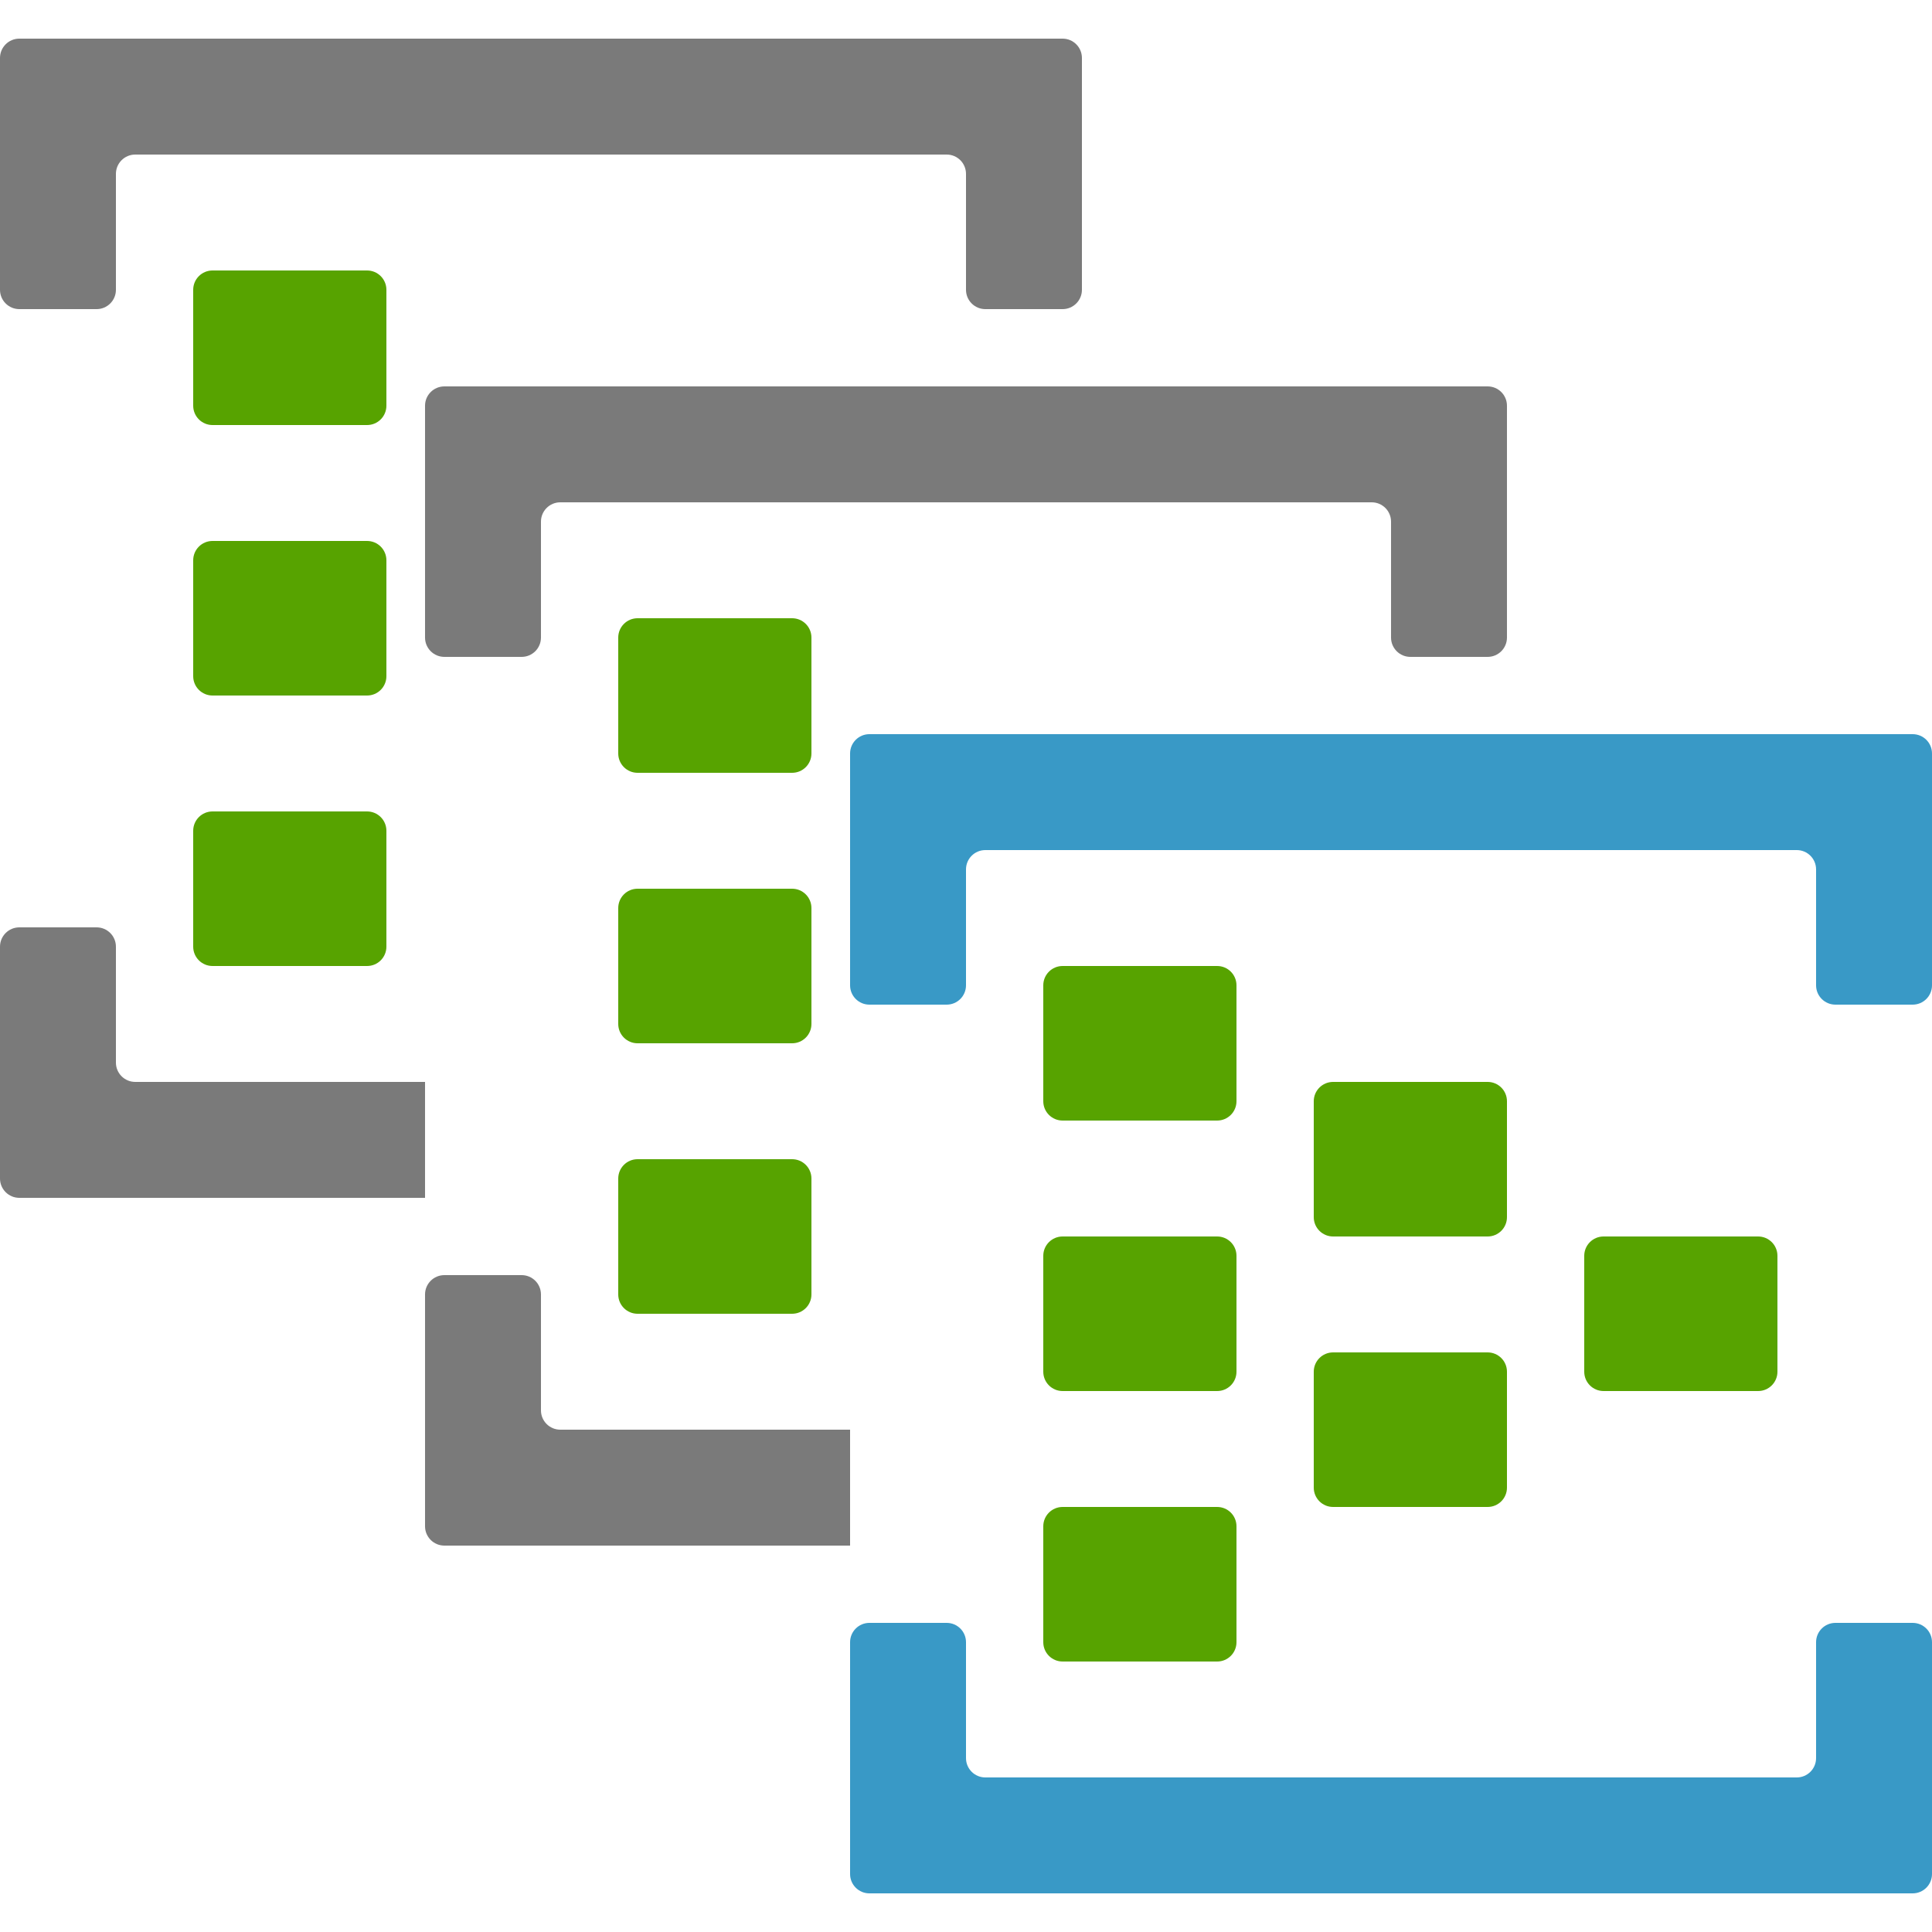
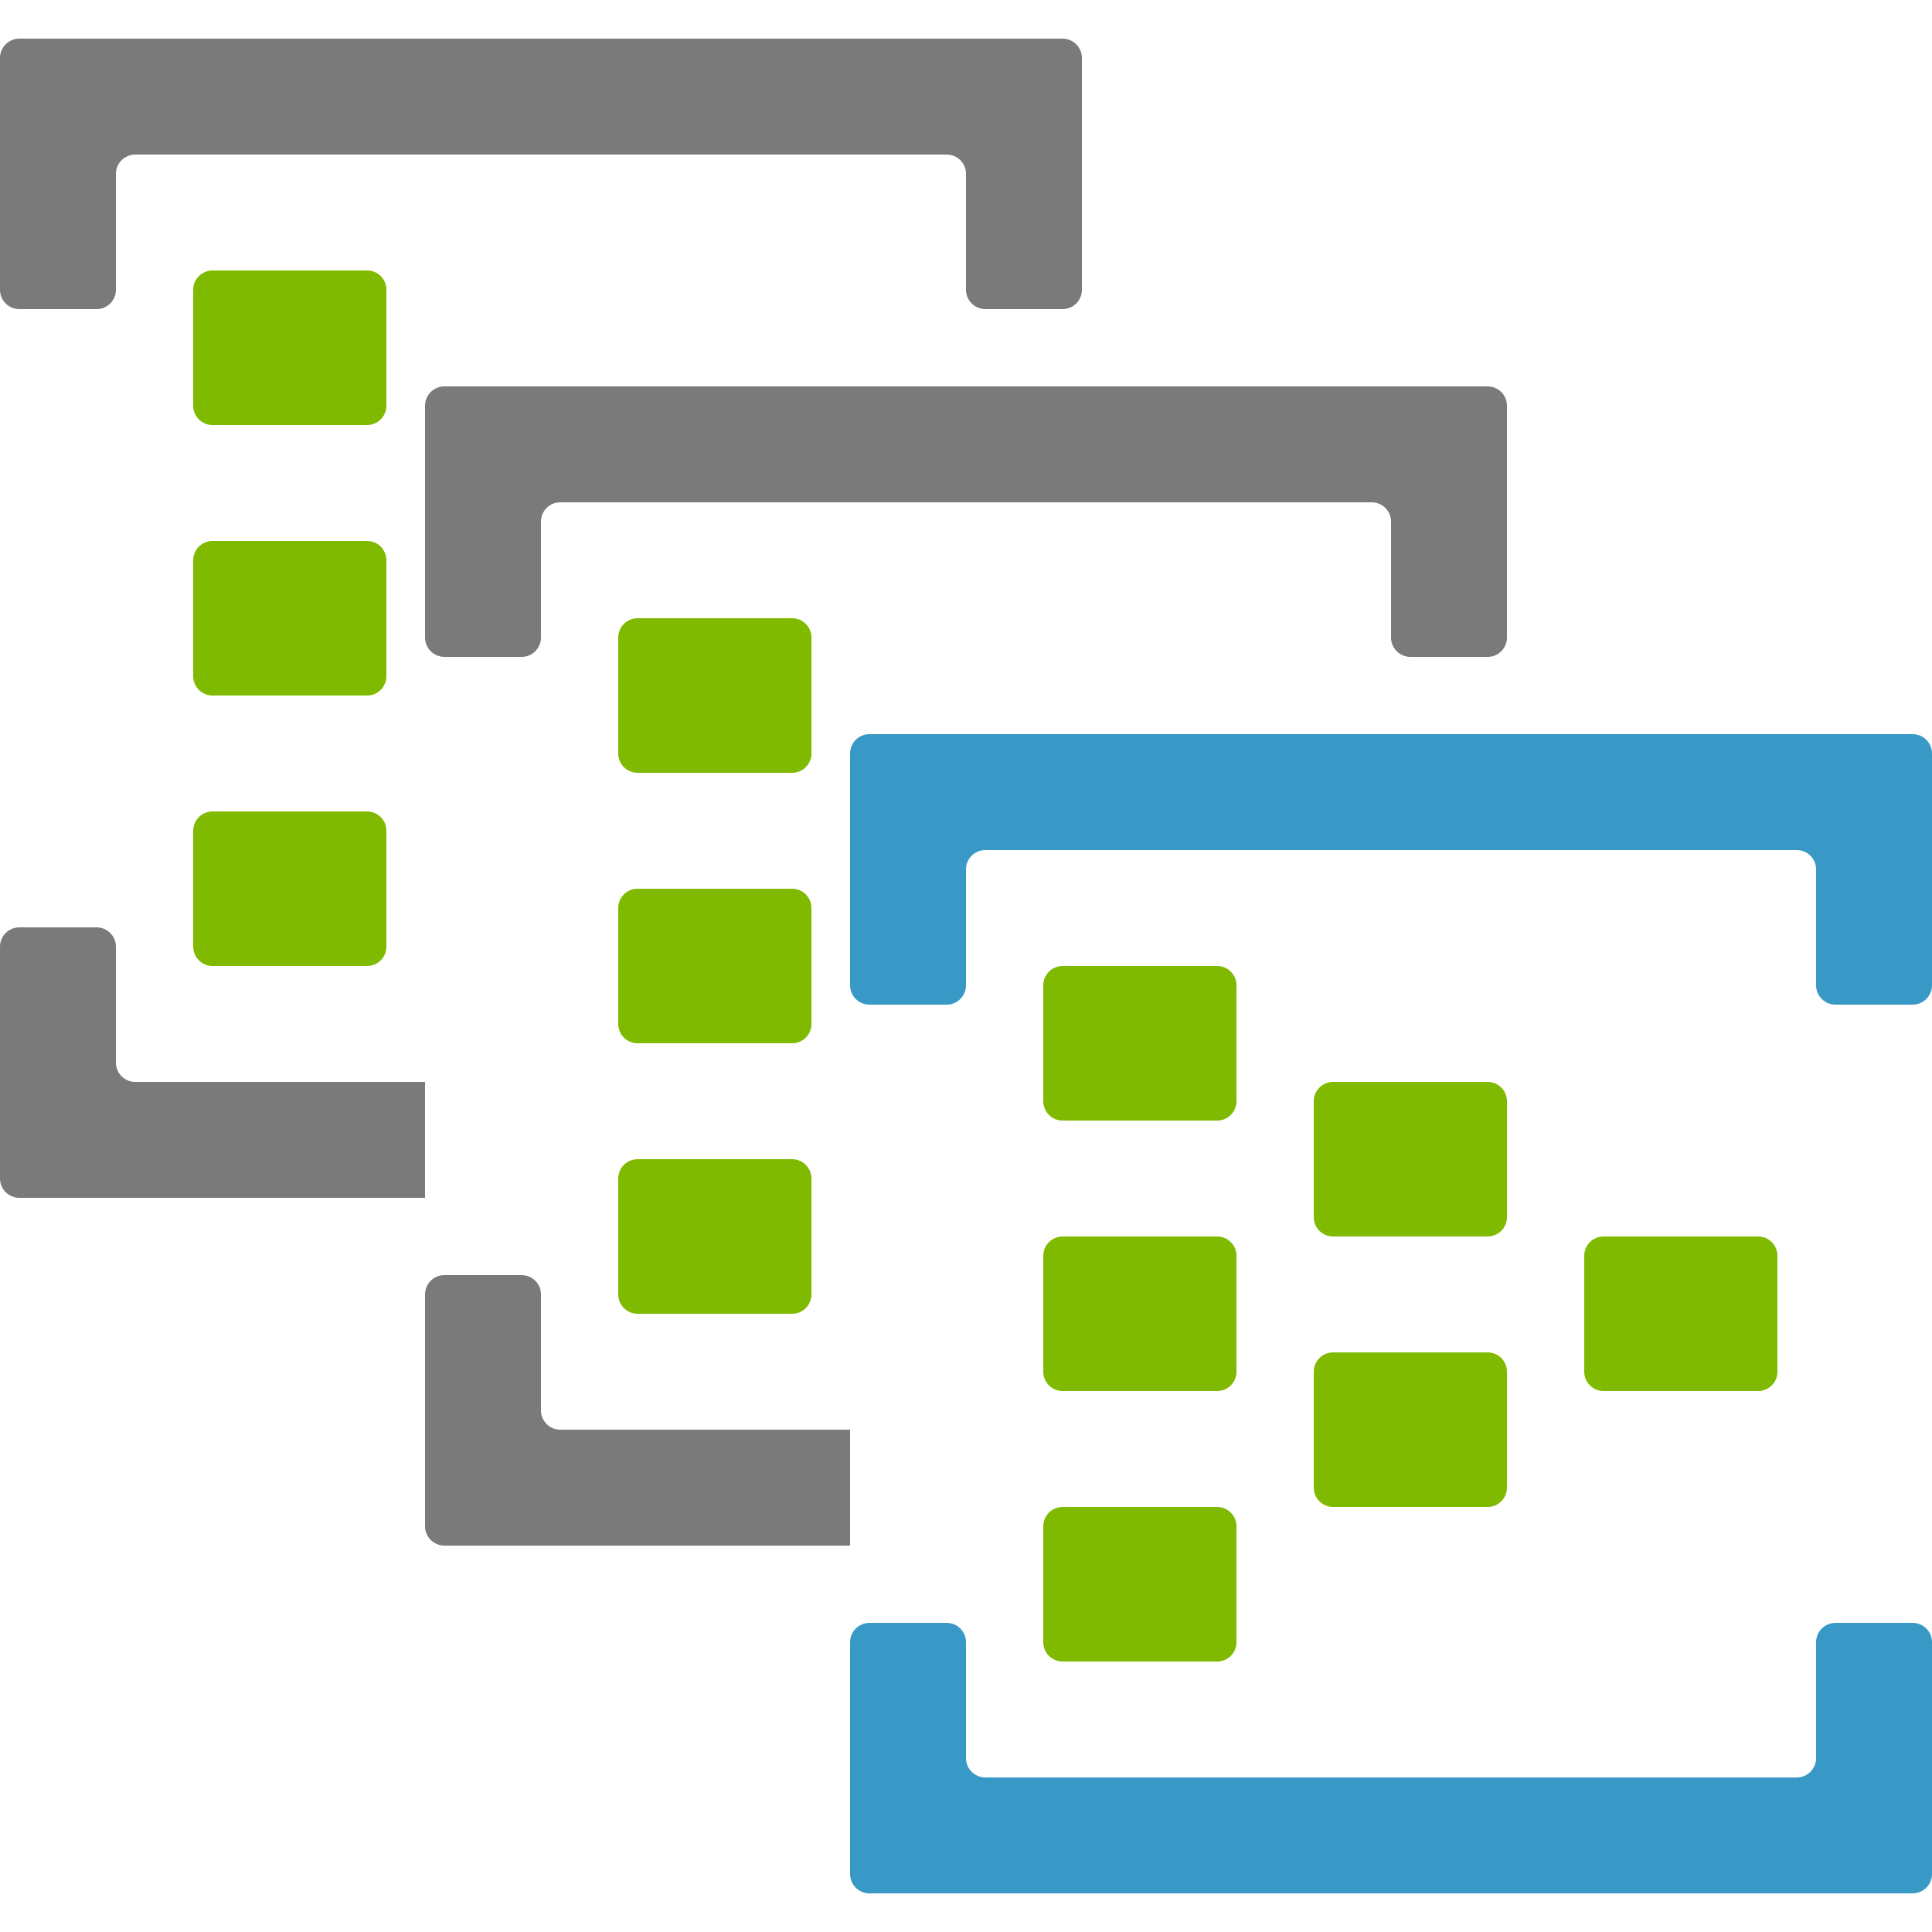
- <svg viewBox="0 0 50 50" class="" role="presentation" focusable="false" id="FxSymbol0-0a2" data-type="1">
+ <svg viewBox="0 0 50 50" class="" role="presentation" focusable="false" id="FxSymbol0-09a">
  <g>
-     <path d="M9.5 18h-4a.5.5 0 0 1-.5-.5v-3a.5.5 0 0 1 .5-.5h4a.5.5 0 0 1 .5.5v3a.5.5 0 0 1-.5.5zm0 7h-4a.5.5 0 0 1-.5-.5v-3a.5.5 0 0 1 .5-.5h4a.5.5 0 0 1 .5.5v3a.5.5 0 0 1-.5.5zm0-14h-4a.5.5 0 0 1-.5-.5v-3a.5.5 0 0 1 .5-.5h4a.5.5 0 0 1 .5.5v3a.5.5 0 0 1-.5.5z" class="msportalfx-svg-c14" fill="#57a300" />
+     <path d="M9.5 18h-4a.5.5 0 0 1-.5-.5v-3a.5.5 0 0 1 .5-.5h4a.5.5 0 0 1 .5.5v3a.5.5 0 0 1-.5.5zm0 7h-4a.5.5 0 0 1-.5-.5v-3a.5.5 0 0 1 .5-.5h4a.5.5 0 0 1 .5.5v3a.5.5 0 0 1-.5.5zm0-14h-4a.5.5 0 0 1-.5-.5v-3a.5.5 0 0 1 .5-.5h4a.5.5 0 0 1 .5.5v3a.5.5 0 0 1-.5.5z" class="msportalfx-svg-c14" fill="#7fba00" />
    <path d="M0 1.5v6a.5.5 0 0 0 .5.5h2a.5.5 0 0 0 .5-.5v-3a.5.5 0 0 1 .5-.5h21a.5.5 0 0 1 .5.5v3a.5.5 0 0 0 .5.5h2a.5.5 0 0 0 .5-.5v-6a.5.5 0 0 0-.5-.5H.5a.5.5 0 0 0-.5.5z" class="msportalfx-svg-c04" fill="#7a7a7a" />
-     <path d="M20.5 27h-4a.5.5 0 0 1-.5-.5v-3a.5.5 0 0 1 .5-.5h4a.5.5 0 0 1 .5.5v3a.5.5 0 0 1-.5.5zm0 7h-4a.5.5 0 0 1-.5-.5v-3a.5.5 0 0 1 .5-.5h4a.5.5 0 0 1 .5.5v3a.5.5 0 0 1-.5.5zm0-14h-4a.5.5 0 0 1-.5-.5v-3a.5.5 0 0 1 .5-.5h4a.5.5 0 0 1 .5.5v3a.5.5 0 0 1-.5.5z" class="msportalfx-svg-c14" fill="#57a300" />
+     <path d="M20.5 27h-4a.5.5 0 0 1-.5-.5v-3a.5.5 0 0 1 .5-.5h4a.5.5 0 0 1 .5.5v3a.5.5 0 0 1-.5.5zm0 7h-4a.5.5 0 0 1-.5-.5v-3a.5.5 0 0 1 .5-.5h4a.5.5 0 0 1 .5.5v3a.5.5 0 0 1-.5.5zm0-14h-4a.5.5 0 0 1-.5-.5v-3a.5.5 0 0 1 .5-.5h4a.5.5 0 0 1 .5.5v3a.5.5 0 0 1-.5.5z" class="msportalfx-svg-c14" fill="#7fba00" />
    <path d="M11 10.5v6a.5.5 0 0 0 .5.5h2a.5.5 0 0 0 .5-.5v-3a.5.5 0 0 1 .5-.5h21a.5.5 0 0 1 .5.5v3a.5.5 0 0 0 .5.5h2a.5.5 0 0 0 .5-.5v-6a.5.5 0 0 0-.5-.5h-27a.5.5 0 0 0-.5.5z" class="msportalfx-svg-c04" fill="#7a7a7a" />
-     <path d="M31.5 36h-4a.5.5 0 0 1-.5-.5v-3a.5.5 0 0 1 .5-.5h4a.5.5 0 0 1 .5.5v3a.5.5 0 0 1-.5.5zm7-4h-4a.5.5 0 0 1-.5-.5v-3a.5.5 0 0 1 .5-.5h4a.5.5 0 0 1 .5.5v3a.5.5 0 0 1-.5.5zm0 7h-4a.5.5 0 0 1-.5-.5v-3a.5.5 0 0 1 .5-.5h4a.5.5 0 0 1 .5.5v3a.5.5 0 0 1-.5.5zm7-3h-4a.5.5 0 0 1-.5-.5v-3a.5.5 0 0 1 .5-.5h4a.5.5 0 0 1 .5.5v3a.5.5 0 0 1-.5.5zm-14 7h-4a.5.5 0 0 1-.5-.5v-3a.5.5 0 0 1 .5-.5h4a.5.5 0 0 1 .5.5v3a.5.5 0 0 1-.5.5zm0-14h-4a.5.5 0 0 1-.5-.5v-3a.5.5 0 0 1 .5-.5h4a.5.5 0 0 1 .5.5v3a.5.5 0 0 1-.5.5z" class="msportalfx-svg-c14" fill="#57a300" />
+     <path d="M31.5 36h-4a.5.5 0 0 1-.5-.5v-3a.5.5 0 0 1 .5-.5h4a.5.5 0 0 1 .5.5v3a.5.5 0 0 1-.5.5zm7-4h-4a.5.5 0 0 1-.5-.5v-3a.5.5 0 0 1 .5-.5h4a.5.5 0 0 1 .5.5v3a.5.5 0 0 1-.5.5zm0 7h-4a.5.5 0 0 1-.5-.5v-3a.5.5 0 0 1 .5-.5h4a.5.5 0 0 1 .5.5v3a.5.5 0 0 1-.5.5zm7-3h-4a.5.5 0 0 1-.5-.5v-3a.5.5 0 0 1 .5-.5h4a.5.5 0 0 1 .5.5v3a.5.5 0 0 1-.5.5zm-14 7h-4a.5.5 0 0 1-.5-.5v-3a.5.5 0 0 1 .5-.5h4a.5.5 0 0 1 .5.5v3a.5.5 0 0 1-.5.5zm0-14h-4a.5.5 0 0 1-.5-.5v-3a.5.5 0 0 1 .5-.5h4a.5.5 0 0 1 .5.5v3a.5.5 0 0 1-.5.5z" class="msportalfx-svg-c14" fill="#7fba00" />
    <path d="M22 19.5v6a.5.5 0 0 0 .5.5h2a.5.5 0 0 0 .5-.5v-3a.5.5 0 0 1 .5-.5h21a.5.5 0 0 1 .5.5v3a.5.5 0 0 0 .5.5h2a.5.5 0 0 0 .5-.5v-6a.5.5 0 0 0-.5-.5h-27a.5.5 0 0 0-.5.5zm28 29v-6a.5.5 0 0 0-.5-.5h-2a.5.5 0 0 0-.5.5v3a.5.5 0 0 1-.5.5h-21a.5.5 0 0 1-.5-.5v-3a.5.5 0 0 0-.5-.5h-2a.5.5 0 0 0-.5.5v6a.5.5 0 0 0 .5.5h27a.5.5 0 0 0 .5-.5z" class="msportalfx-svg-c16" fill="#3999c6" />
    <path d="M11 28H3.5a.5.5 0 0 1-.5-.5v-3a.5.5 0 0 0-.5-.5h-2a.5.5 0 0 0-.5.5v6a.5.5 0 0 0 .5.5H11v-3zm11 9h-7.5a.5.5 0 0 1-.5-.5v-3a.5.5 0 0 0-.5-.5h-2a.5.5 0 0 0-.5.5v6a.5.5 0 0 0 .5.5H22v-3z" class="msportalfx-svg-c04" fill="#7a7a7a" />
  </g>
-   <defs>
- </defs>
</svg>
